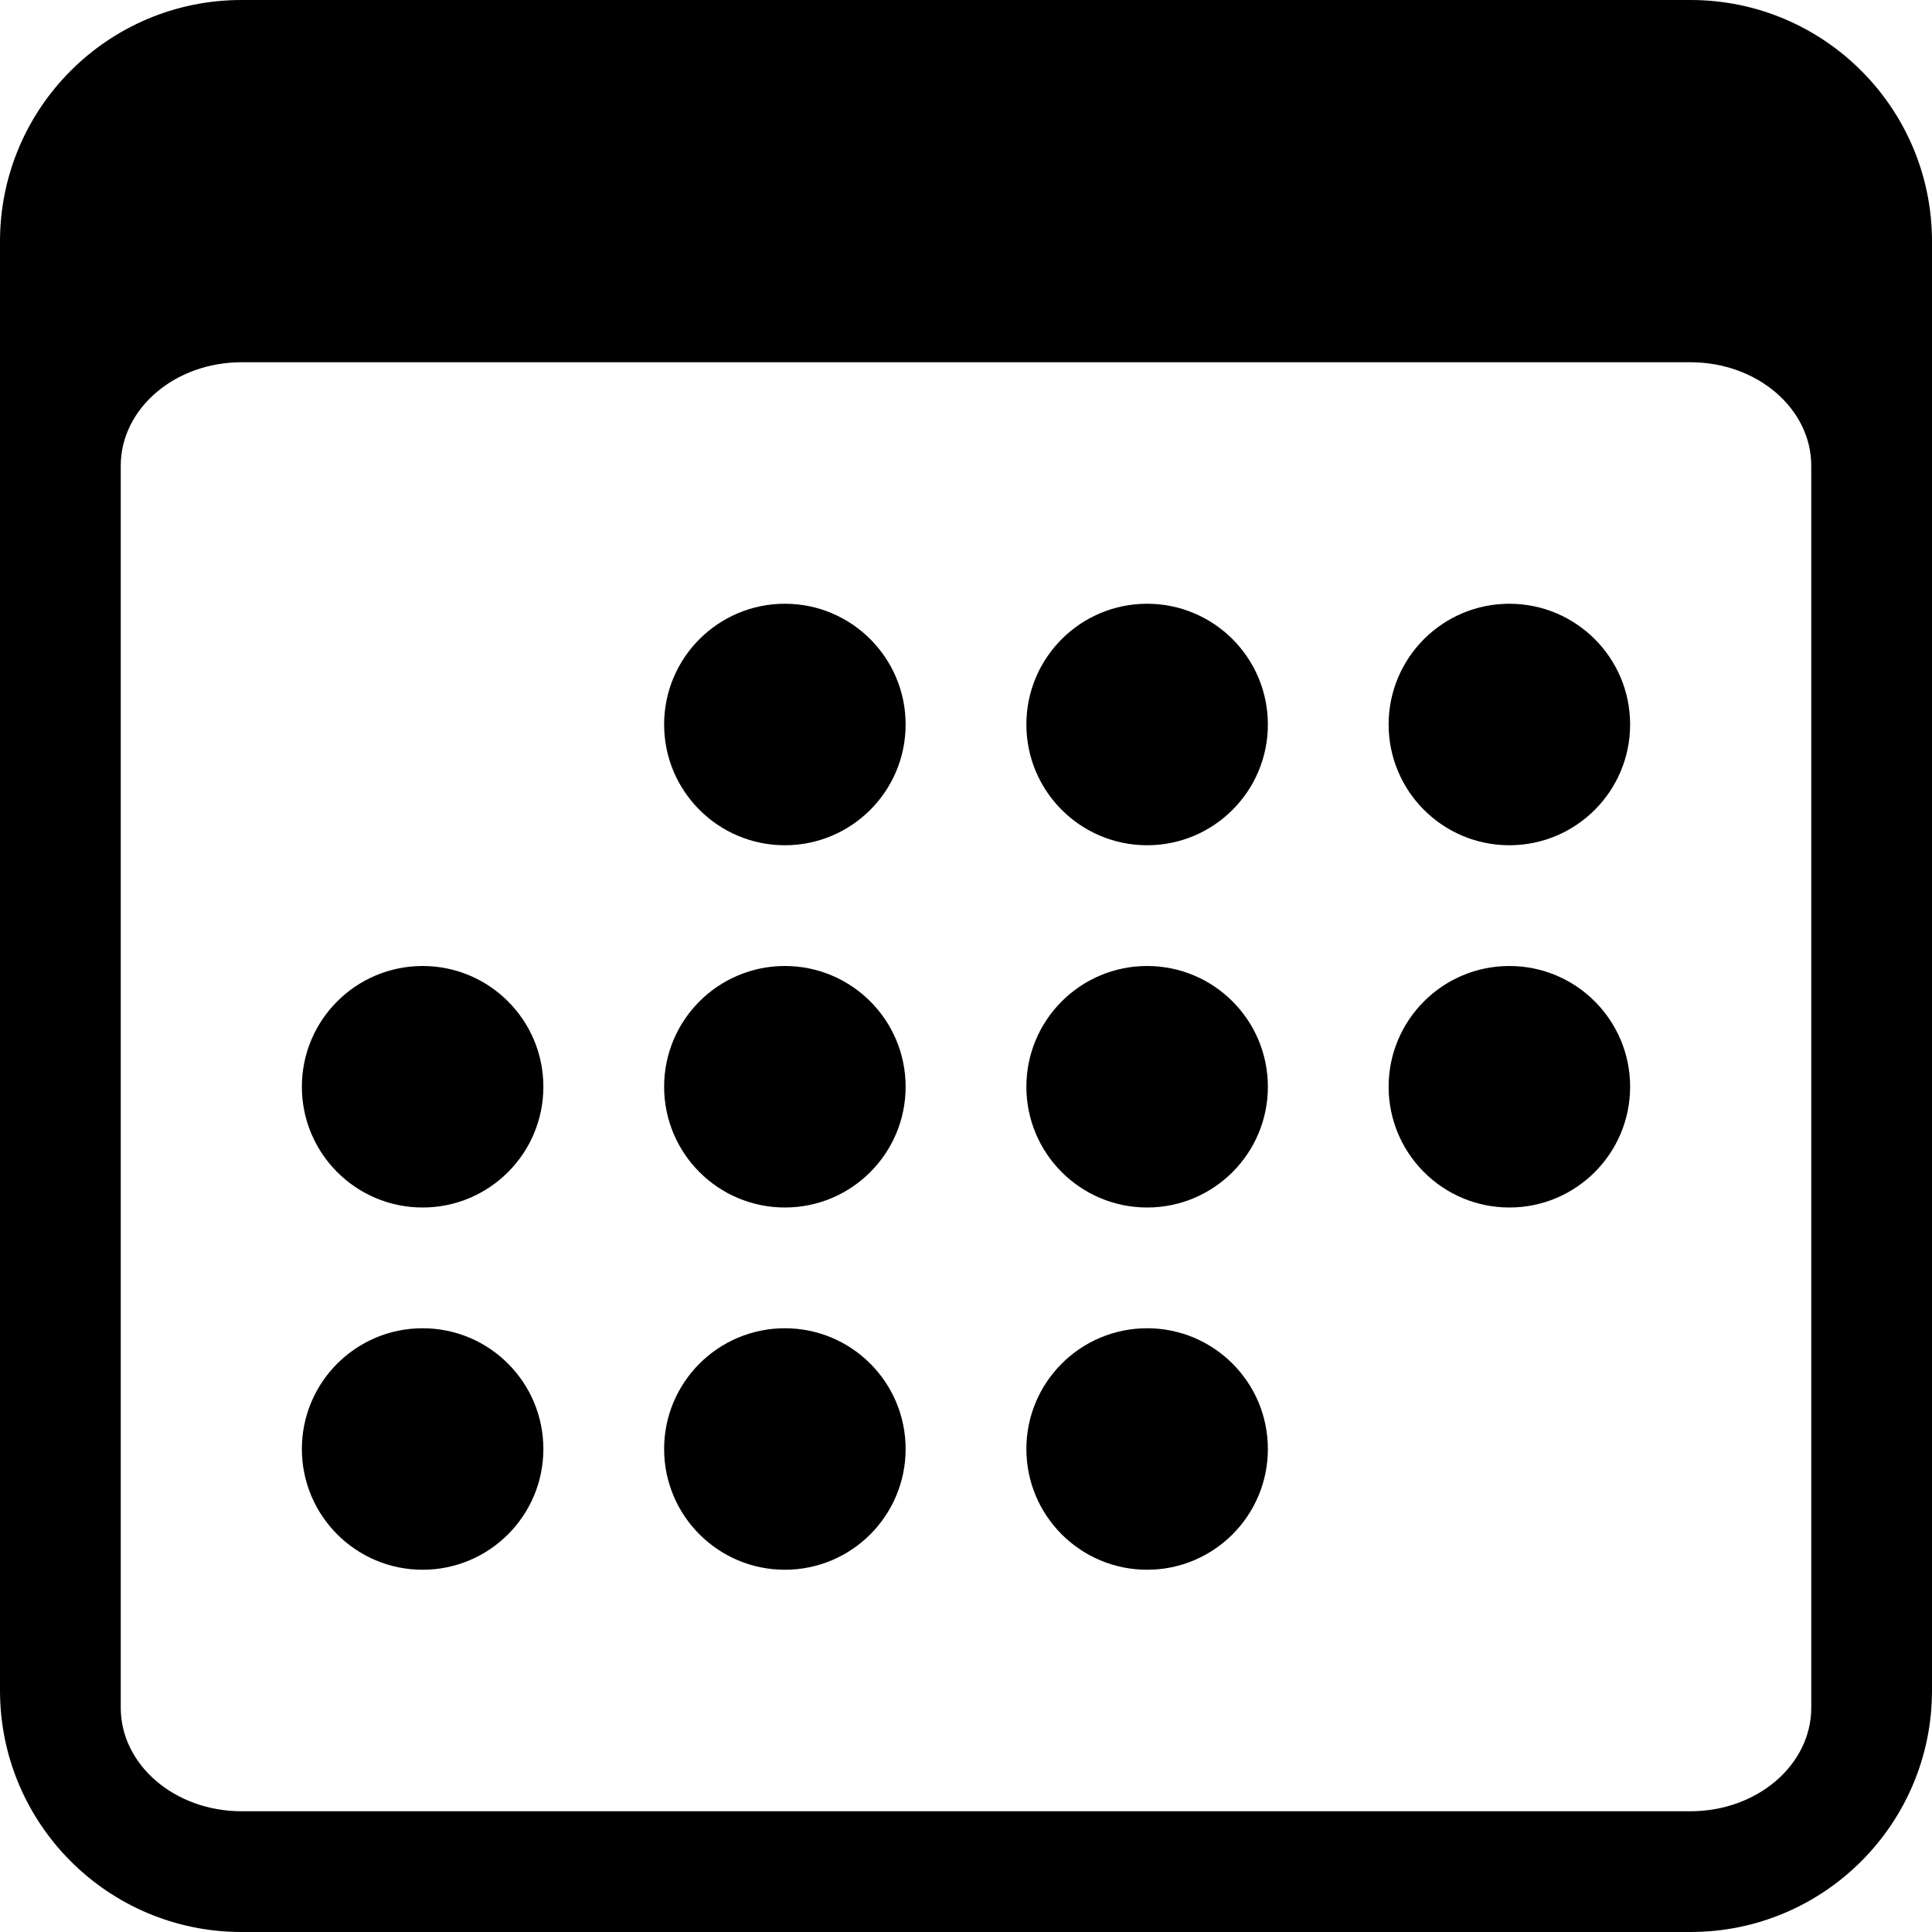
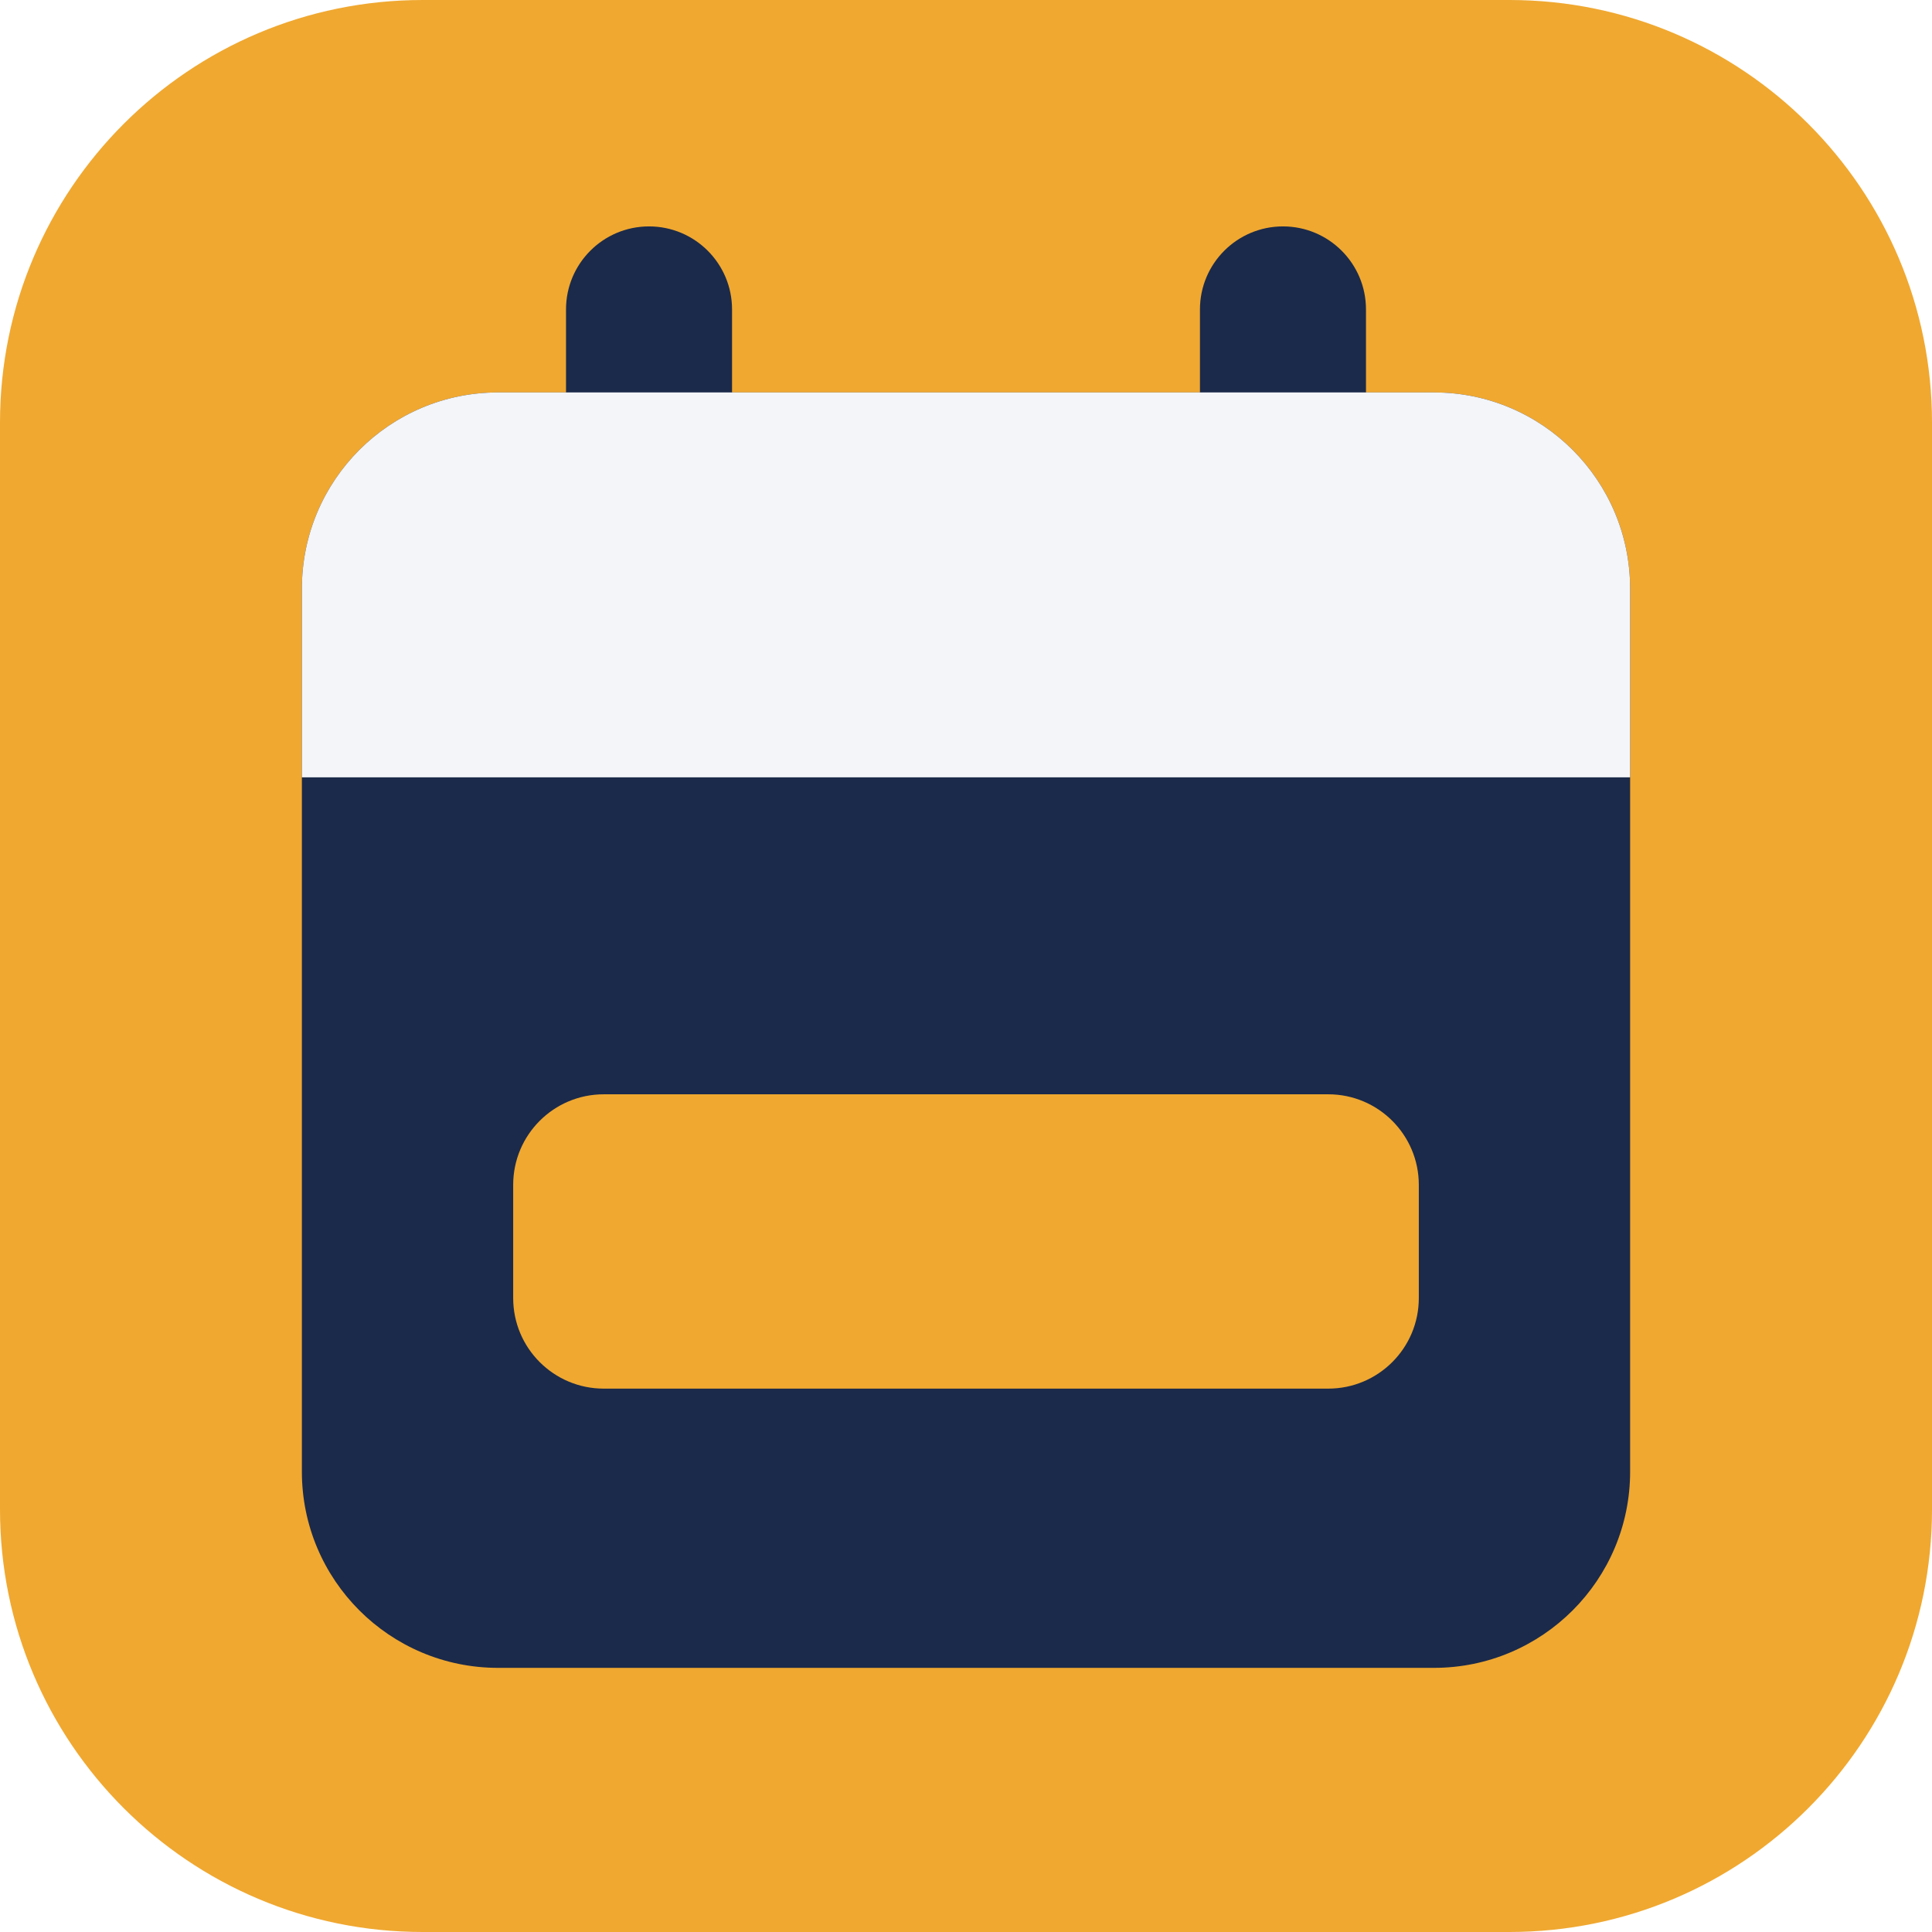
- <svg xmlns="http://www.w3.org/2000/svg" width="16" height="16" fill="currentColor" class="bi bi-calendar3" viewBox="0 0 16 16">
-   <path d="M14 0H2a2 2 0 0 0-2 2v12a2 2 0 0 0 2 2h12a2 2 0 0 0 2-2V2a2 2 0 0 0-2-2M1 3.857C1 3.384 1.448 3 2 3h12c.552 0 1 .384 1 .857v10.286c0 .473-.448.857-1 .857H2c-.552 0-1-.384-1-.857z" />
-   <path d="M6.5 7a1 1 0 1 0 0-2 1 1 0 0 0 0 2m3 0a1 1 0 1 0 0-2 1 1 0 0 0 0 2m3 0a1 1 0 1 0 0-2 1 1 0 0 0 0 2m-9 3a1 1 0 1 0 0-2 1 1 0 0 0 0 2m3 0a1 1 0 1 0 0-2 1 1 0 0 0 0 2m3 0a1 1 0 1 0 0-2 1 1 0 0 0 0 2m3 0a1 1 0 1 0 0-2 1 1 0 0 0 0 2m-9 3a1 1 0 1 0 0-2 1 1 0 0 0 0 2m3 0a1 1 0 1 0 0-2 1 1 0 0 0 0 2m3 0a1 1 0 1 0 0-2 1 1 0 0 0 0 2" />
+ <svg xmlns="http://www.w3.org/2000/svg" viewBox="0 0 512 512">
+   <rect width="512" height="512" rx="112" fill="#F0A830" />
+   <rect x="150" y="60" width="44" height="90" rx="22" fill="#1B2A4A" />
+   <rect x="318" y="60" width="44" height="90" rx="22" fill="#1B2A4A" />
+   <rect x="80" y="104" width="352" height="338" rx="52" fill="#1B2A4A" />
+   <path d="M80 156a52 52 0 0 1 52-52h248a52 52 0 0 1 52 52v50H80z" fill="#F3F5F9" />
+   <rect x="136" y="290" width="240" height="78" rx="24" fill="#F0A830" />
</svg>
